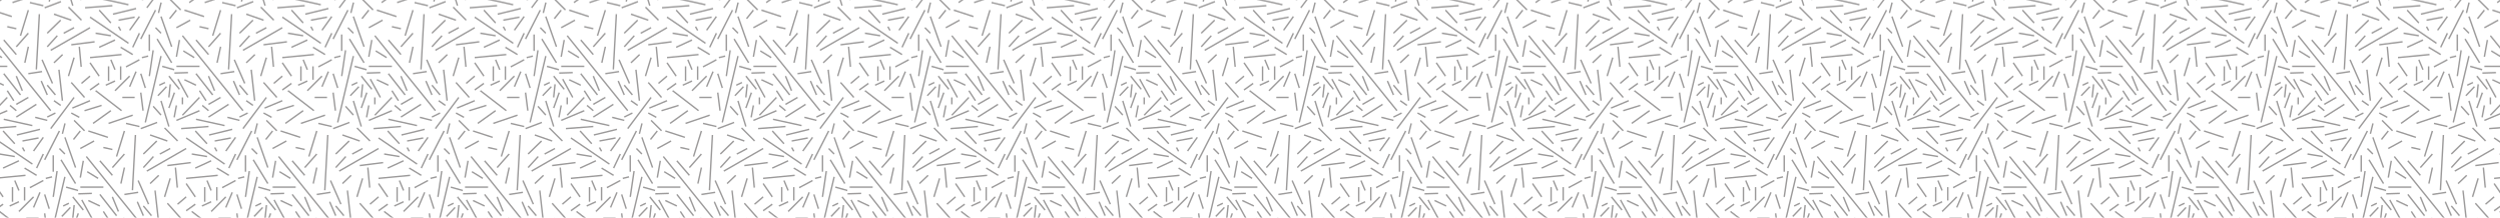
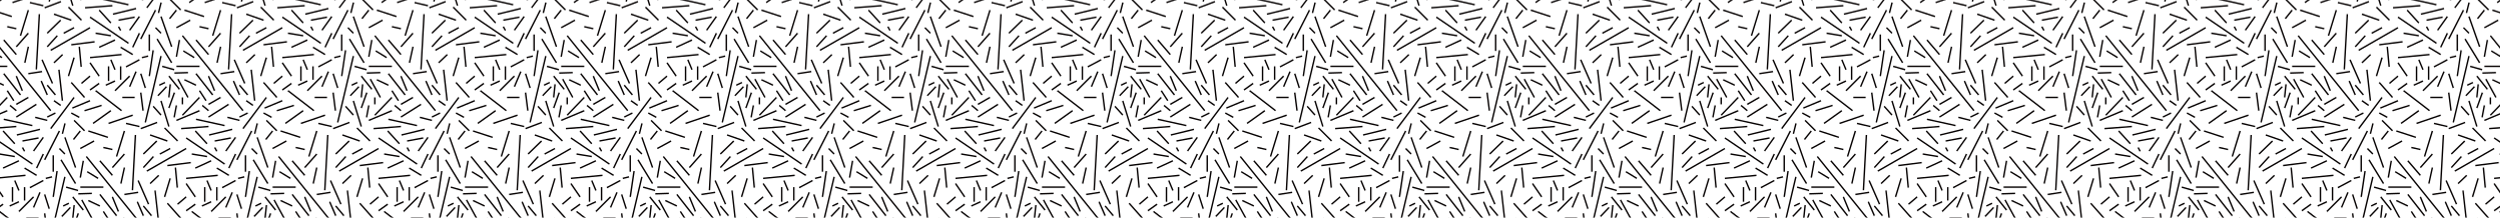
<svg xmlns="http://www.w3.org/2000/svg" viewBox="0 0 4134.46 359.93">
  <defs>
-     <style>.cls-1,.cls-3{fill:none;}.cls-2{fill:#040000;}.cls-3{stroke:#040000;stroke-miterlimit:10;}.cls-4{opacity:0.4;fill:url(#새_패턴);}</style>
+     <style>.cls-1,.cls-3{fill:none;}.cls-2{fill:#040000;}.cls-3{stroke:#040000;stroke-miterlimit:10;}.cls-4{fill:url(#새_패턴);}</style>
    <pattern id="새_패턴" data-name="새 패턴" width="57.31" height="72" patternTransform="translate(-86.34 316.04) scale(5.55)" patternUnits="userSpaceOnUse" viewBox="0 0 57.31 72">
      <rect class="cls-1" width="57.31" height="72" />
      <polygon class="cls-2" points="59.64 75.99 56.55 68.94 56.93 68.77 60.03 75.82 59.64 75.99" />
      <polygon class="cls-2" points="59.16 84.16 41.12 61.83 41.45 61.57 59.48 83.89 59.16 84.16" />
      <polygon class="cls-2" points="55.25 71.76 54.83 71.73 55.72 55.26 56.14 55.28 55.25 71.76" />
      <polygon class="cls-2" points="49.22 65.13 48.9 64.85 52.49 60.81 52.8 61.09 49.22 65.13" />
      <polygon class="cls-2" points="51.8 69.81 51.39 69.72 52.44 64.94 52.85 65.03 51.8 69.81" />
      <polygon class="cls-2" points="49.01 59.81 46.32 59.21 46.41 58.8 49.1 59.4 49.01 59.81" />
      <polygon class="cls-2" points="50.5 61.76 50.1 61.64 52.44 54.01 52.85 54.14 50.5 61.76" />
      <polygon class="cls-2" points="48.9 67.45 45.16 63.11 45.48 62.83 49.22 67.17 48.9 67.45" />
      <rect class="cls-2" x="39.49" y="70.61" width="6.88" height="0.42" />
      <polygon class="cls-2" points="47.65 56.18 41.82 54.28 41.95 53.88 47.78 55.78 47.65 56.18" />
      <polygon class="cls-2" points="39.59 59.49 39.39 59.12 43.5 56.88 43.7 57.25 39.59 59.49" />
      <polygon class="cls-2" points="44.69 68.39 41.44 66.4 41.66 66.05 44.91 68.03 44.69 68.39" />
      <polygon class="cls-2" points="39.7 68.02 39.28 67.94 40.18 62.93 40.59 63.01 39.7 68.02" />
      <polygon class="cls-2" points="30.43 87.58 30.02 87.48 34.69 67.71 35.1 67.81 30.43 87.58" />
      <polygon class="cls-2" points="37.87 65.06 34.7 56.05 35.09 55.91 38.27 64.92 37.87 65.06" />
      <polygon class="cls-2" points="37.89 69.87 33.55 62.78 33.91 62.56 38.25 69.65 37.89 69.87" />
      <polygon class="cls-2" points="38.76 72.03 35.2 71.03 35.31 70.62 38.87 71.62 38.76 72.03" />
      <polygon class="cls-2" points="31.63 73.76 31.21 73.7 32.35 66 32.77 66.06 31.63 73.76" />
      <rect class="cls-2" x="31.21" y="61.33" width="0.42" height="4.9" />
      <polygon class="cls-2" points="29.05 62.77 28.67 62.58 33.07 53.98 33.45 54.17 29.05 62.77" />
      <polygon class="cls-2" points="34.75 61.1 33.11 59.46 33.41 59.16 35.04 60.8 34.75 61.1" />
      <polygon class="cls-2" points="37.62 56.75 37.29 56.48 39.33 53.94 39.65 54.21 37.62 56.75" />
      <polygon class="cls-2" points="29.25 68.42 29.15 68.01 31.01 67.56 31.11 67.97 29.25 68.42" />
      <rect class="cls-2" x="19.06" y="70.82" width="0.42" height="4.36" />
      <polygon class="cls-2" points="5.29 81.08 4.26 71.85 4.67 71.8 5.71 81.03 5.29 81.08" />
      <polygon class="cls-2" points="7.51 73.79 7.1 73.67 8.78 68.15 9.18 68.27 7.51 73.79" />
      <polygon class="cls-2" points="13.75 68.42 13.71 68 23.12 67.1 23.16 67.52 13.75 68.42" />
      <polygon class="cls-2" points="16.29 73.85 13.56 69.88 13.91 69.64 16.64 73.61 16.29 73.85" />
      <polygon class="cls-2" points="24.56 71.16 24.36 70.79 28.36 68.67 28.56 69.04 24.56 71.16" />
      <polygon class="cls-2" points="2.34 75.99 -0.76 68.94 -0.37 68.77 2.72 75.82 2.34 75.99" />
      <polygon class="cls-2" points="1.85 84.16 -16.18 61.83 -15.86 61.57 2.18 83.89 1.85 84.16" />
      <polygon class="cls-2" points="1.13 61.1 0.83 60.8 4.83 56.91 5.13 57.22 1.13 61.1" />
      <path class="cls-3" d="M2,65" />
      <polygon class="cls-2" points="2.12 66.22 1.91 65.85 13.63 59.13 13.84 59.49 2.12 66.22" />
      <polygon class="cls-2" points="5.98 61.14 5.79 60.77 8.88 59.12 9.08 59.49 5.98 61.14" />
      <polygon class="cls-2" points="8.07 57.27 2.91 55.47 3.05 55.07 8.21 56.87 8.07 57.27" />
      <polygon class="cls-2" points="1.14 65.13 0.83 64.85 3.83 61.56 4.14 61.84 1.14 65.13" />
      <polygon class="cls-2" points="3.13 69.91 2.84 69.61 5.42 67.16 5.71 67.46 3.13 69.91" />
      <polygon class="cls-2" points="10.89 70.99 10.33 65.01 10.75 64.97 11.31 70.95 10.89 70.99" />
      <polygon class="cls-2" points="8.17 64.6 8.12 64.18 15.07 63.3 15.13 63.72 8.17 64.6" />
      <polygon class="cls-2" points="25.09 64.12 13.62 56.34 13.85 55.99 25.32 63.77 25.09 64.12" />
      <polygon class="cls-2" points="19.91 61.91 15.37 61.16 15.44 60.74 19.98 61.49 19.91 61.91" />
      <polygon class="cls-2" points="16.55 65.33 16.38 64.95 21.1 62.78 21.27 63.16 16.55 65.33" />
      <polygon class="cls-2" points="26.35 67.49 22.76 65.32 22.98 64.96 26.57 67.13 26.35 67.49" />
      <polygon class="cls-2" points="22.28 57.27 22.21 56.86 27 55.96 27.08 56.38 22.28 57.27" />
      <polygon class="cls-2" points="19.79 58.03 16.31 54.22 16.62 53.93 20.1 57.75 19.79 58.03" />
      <polygon class="cls-2" points="26.65 65.23 26.27 65.05 28.27 60.86 28.65 61.04 26.65 65.23" />
      <rect class="cls-2" x="22.66" y="70.82" width="0.42" height="3.99" />
      <polygon class="cls-2" points="20.99 71.91 19.75 68.94 20.14 68.78 21.38 71.74 20.99 71.91" />
      <polygon class="cls-2" points="11.04 57.21 7.16 53.33 7.45 53.03 11.34 56.92 11.04 57.21" />
      <polygon class="cls-2" points="20.62 55.48 20.52 55.07 27.41 53.39 27.51 53.8 20.62 55.48" />
      <polygon class="cls-2" points="25.72 60.18 25.38 59.94 28.29 55.86 28.63 56.1 25.72 60.18" />
      <polygon class="cls-2" points="22.68 60.23 22.06 59.11 22.43 58.91 23.05 60.03 22.68 60.23" />
      <polygon class="cls-2" points="51.66 48.19 43.93 42.24 44.19 41.91 51.92 47.86 51.66 48.19" />
      <rect class="cls-2" x="47.71" y="34.82" width="0.42" height="4.36" />
      <polygon class="cls-2" points="49.99 42.23 49.69 41.93 54.05 37.58 54.35 37.88 49.99 42.23" />
      <polygon class="cls-2" points="40.81 48.23 40.69 47.83 45.78 46.26 45.9 46.66 40.81 48.23" />
      <polygon class="cls-2" points="39.98 40.06 39.7 39.74 42.25 37.57 42.52 37.89 39.98 40.06" />
      <polygon class="cls-2" points="30.84 53.5 30.5 53.24 37.47 43.96 37.8 44.21 30.84 53.5" />
      <polygon class="cls-2" points="37.2 47.44 37.04 47.05 42.31 44.86 42.47 45.25 37.2 47.44" />
      <polygon class="cls-2" points="33.94 45.08 32.91 35.85 33.33 35.8 34.36 45.03 33.94 45.08" />
      <polygon class="cls-2" points="36.16 37.79 35.76 37.67 37.43 32.15 37.84 32.27 36.16 37.79" />
      <polygon class="cls-2" points="42.41 32.42 42.37 32 51.77 31.1 51.81 31.52 42.41 32.42" />
      <polygon class="cls-2" points="40.6 54.17 37.49 51.07 37.78 50.77 40.9 53.87 40.6 54.17" />
      <polygon class="cls-2" points="39.09 50.2 36.7 48.91 36.9 48.54 39.29 49.83 39.09 50.2" />
      <polygon class="cls-2" points="34.35 54.97 33.95 54.87 34.72 51.77 35.13 51.87 34.35 54.97" />
      <polygon class="cls-2" points="43.42 51.99 43.17 51.65 48.48 47.85 48.72 48.2 43.42 51.99" />
      <rect class="cls-2" x="52.02" y="43.87" width="3.68" height="0.42" />
      <polygon class="cls-2" points="44.94 37.85 42.21 33.88 42.56 33.64 45.29 37.61 44.94 37.85" />
      <polygon class="cls-2" points="53.22 35.16 53.02 34.79 57.02 32.67 57.21 33.04 53.22 35.16" />
      <polygon class="cls-2" points="47.99 52.02 47.85 51.62 55.05 49.17 55.18 49.57 47.99 52.02" />
      <polygon class="cls-2" points="30.99 39.99 27.89 32.94 28.28 32.77 31.38 39.82 30.99 39.99" />
      <polygon class="cls-2" points="30.5 48.16 12.47 25.83 12.79 25.57 30.83 47.89 30.5 48.16" />
      <polygon class="cls-2" points="26.59 35.76 26.17 35.73 27.07 19.26 27.49 19.28 26.59 35.76" />
      <polygon class="cls-2" points="20.56 29.13 20.25 28.85 23.83 24.81 24.15 25.09 20.56 29.13" />
      <polygon class="cls-2" points="23.15 33.81 22.74 33.72 23.79 28.94 24.2 29.03 23.15 33.81" />
      <polygon class="cls-2" points="20.36 23.81 17.67 23.21 17.76 22.8 20.45 23.4 20.36 23.81" />
      <polygon class="cls-2" points="21.85 25.76 21.45 25.64 23.79 18.01 24.19 18.14 21.85 25.76" />
      <polygon class="cls-2" points="20.25 31.45 16.51 27.11 16.83 26.83 20.56 31.17 20.25 31.45" />
      <polygon class="cls-2" points="24.02 37.21 23.96 36.8 28.05 36.17 28.12 36.59 24.02 37.21" />
      <polygon class="cls-2" points="31.9 43.47 29.47 40.57 29.8 40.3 32.23 43.2 31.9 43.47" />
      <polygon class="cls-2" points="29.78 25.1 29.49 24.8 33.49 20.91 33.78 21.22 29.78 25.1" />
      <path class="cls-3" d="M30.67,29" />
      <polygon class="cls-2" points="21.48 43.47 16.5 37.13 16.83 36.87 21.82 43.21 21.48 43.47" />
      <polygon class="cls-2" points="20.52 50.1 20.29 49.75 26.27 45.97 26.5 46.33 20.52 50.1" />
      <polygon class="cls-2" points="20.51 46.33 20.3 45.96 23.89 43.9 24.1 44.27 20.51 46.33" />
      <rect class="cls-2" x="10.84" y="34.61" width="6.88" height="0.42" />
      <polygon class="cls-2" points="16.58 40.63 13.14 39.01 13.32 38.63 16.76 40.25 16.58 40.63" />
      <polygon class="cls-2" points="12.78 49.52 12.48 49.23 17.56 43.94 17.86 44.23 12.78 49.52" />
      <polygon class="cls-2" points="10.92 51.11 10.76 50.73 17.63 47.84 17.8 48.23 10.92 51.11" />
      <polygon class="cls-2" points="25.14 52.67 16.62 50.8 16.71 50.39 25.23 52.26 25.14 52.67" />
      <polygon class="cls-2" points="29.73 50.11 29.54 49.74 31.97 48.54 32.16 48.91 29.73 50.11" />
      <polygon class="cls-2" points="29.58 51.12 25.99 50.22 26.09 49.81 29.69 50.72 29.58 51.12" />
      <polygon class="cls-2" points="33.51 46.63 31.51 45.23 31.76 44.88 33.76 46.28 33.51 46.63" />
      <polygon class="cls-2" points="29.44 43.42 27.64 39.27 28.03 39.1 29.83 43.26 29.44 43.42" />
      <polygon class="cls-2" points="30.77 30.22 30.56 29.85 42.28 23.13 42.49 23.49 30.77 30.22" />
      <polygon class="cls-2" points="34.64 25.14 34.44 24.77 37.54 23.12 37.73 23.49 34.64 25.14" />
      <polygon class="cls-2" points="36.73 21.27 31.57 19.47 31.7 19.07 36.87 20.87 36.73 21.27" />
      <polygon class="cls-2" points="29.79 29.13 29.48 28.85 32.48 25.56 32.79 25.84 29.79 29.13" />
      <polygon class="cls-2" points="31.78 33.91 31.49 33.61 34.07 31.16 34.36 31.46 31.78 33.91" />
      <polygon class="cls-2" points="39.54 34.99 38.98 29.01 39.4 28.97 39.96 34.95 39.54 34.99" />
      <polygon class="cls-2" points="36.82 28.6 36.77 28.18 43.73 27.3 43.78 27.72 36.82 28.6" />
      <polygon class="cls-2" points="40.59 44.22 36.64 39.77 36.95 39.49 40.91 43.94 40.59 44.22" />
      <polygon class="cls-2" points="53.74 28.12 42.27 20.34 42.5 19.99 53.98 27.77 53.74 28.12" />
      <polygon class="cls-2" points="48.57 25.91 44.02 25.16 44.09 24.74 48.63 25.49 48.57 25.91" />
      <polygon class="cls-2" points="45.2 29.33 45.03 28.95 49.75 26.78 49.93 27.16 45.2 29.33" />
      <polygon class="cls-2" points="55.01 31.49 51.41 29.32 51.63 28.96 55.22 31.13 55.01 31.49" />
      <polygon class="cls-2" points="50.94 21.27 50.86 20.86 55.66 19.96 55.73 20.38 50.94 21.27" />
      <polygon class="cls-2" points="48.45 22.03 44.96 18.22 45.27 17.93 48.76 21.75 48.45 22.03" />
      <polygon class="cls-2" points="55.31 29.23 54.93 29.05 56.92 24.86 57.31 25.04 55.31 29.23" />
      <rect class="cls-2" x="51.31" y="34.82" width="0.42" height="3.99" />
      <polygon class="cls-2" points="47.17 40.63 47 40.25 49.75 38.99 49.93 39.38 47.17 40.63" />
      <polygon class="cls-2" points="42.51 42.03 42.26 41.68 44.99 39.73 45.24 40.08 42.51 42.03" />
      <polygon class="cls-2" points="49.65 35.91 48.41 32.94 48.8 32.78 50.03 35.74 49.65 35.91" />
      <polygon class="cls-2" points="54.4 40.96 54.01 40.8 55.92 36.3 56.31 36.46 54.4 40.96" />
      <polygon class="cls-2" points="57.07 52.96 53.07 52.03 53.16 51.62 57.16 52.55 57.07 52.96" />
      <polygon class="cls-2" points="18.99 20.18 13.16 18.28 13.29 17.88 19.13 19.78 18.99 20.18" />
      <polygon class="cls-2" points="10.94 23.49 10.74 23.12 14.85 20.88 15.05 21.25 10.94 23.49" />
      <polygon class="cls-2" points="16.03 32.39 12.78 30.4 13 30.05 16.25 32.03 16.03 32.39" />
      <polygon class="cls-2" points="11.04 32.02 10.63 31.94 11.53 26.93 11.94 27.01 11.04 32.02" />
      <polygon class="cls-2" points="14.09 44.18 11.1 38.73 11.47 38.53 14.46 43.98 14.09 44.18" />
      <rect class="cls-2" x="12.42" y="44.08" width="0.42" height="2.06" />
      <polygon class="cls-2" points="22 42.16 20.21 37.81 20.6 37.65 22.39 42 22 42.16" />
      <polygon class="cls-2" points="19.48 45.17 17.54 42.19 17.89 41.96 19.83 44.94 19.48 45.17" />
      <polygon class="cls-2" points="10.25 37.03 10.23 36.61 14.27 36.48 14.28 36.9 10.25 37.03" />
      <polygon class="cls-2" points="12.27 53.58 12.24 53.16 20.39 52.54 20.42 52.96 12.27 53.58" />
      <polygon class="cls-2" points="39.69 21.21 35.81 17.33 36.11 17.03 39.99 20.92 39.69 21.21" />
      <polygon class="cls-2" points="1.77 51.58 1.36 51.48 6.04 31.71 6.45 31.81 1.77 51.58" />
      <polygon class="cls-2" points="8.39 52.81 6.04 45.18 6.44 45.05 8.79 52.69 8.39 52.81" />
      <polygon class="cls-2" points="5.47 43.71 5.17 43.42 7.73 40.73 8.03 41.02 5.47 43.71" />
      <polygon class="cls-2" points="6.08 49.47 3.75 46.87 4.06 46.59 6.4 49.19 6.08 49.47" />
      <polygon class="cls-2" points="11.57 41.78 8.43 37.86 8.76 37.6 11.9 41.52 11.57 41.78" />
      <polygon class="cls-2" points="8.79 47.31 8.4 47.17 10.04 42.58 10.44 42.72 8.79 47.31" />
      <polygon class="cls-2" points="8.8 44.1 8.38 44.06 8.79 40.15 9.21 40.19 8.8 44.1" />
      <polygon class="cls-2" points="5.82 40.63 5.64 40.25 7.33 39.44 7.51 39.82 5.82 40.63" />
      <polygon class="cls-2" points="10.37 50.06 9.96 49.98 10.63 46.42 11.04 46.5 10.37 50.06" />
      <polygon class="cls-2" points="20.27 48.19 18.4 46.62 18.67 46.3 20.54 47.87 20.27 48.19" />
      <polygon class="cls-2" points="9.22 29.06 6.04 20.05 6.44 19.91 9.62 28.92 9.22 29.06" />
      <polygon class="cls-2" points="9.24 33.87 4.89 26.78 5.25 26.56 9.6 33.65 9.24 33.87" />
      <polygon class="cls-2" points="10.11 36.03 6.54 35.03 6.66 34.62 10.22 35.62 10.11 36.03" />
      <polygon class="cls-2" points="2.97 37.76 2.56 37.7 3.7 30 4.11 30.07 2.97 37.76" />
      <rect class="cls-2" x="2.55" y="25.33" width="0.42" height="4.9" />
      <polygon class="cls-2" points="1.37 41.33 0.01 37.07 0.41 36.94 1.77 41.2 1.37 41.33" />
      <polygon class="cls-2" points="0.4 26.77 0.02 26.57 4.42 17.98 4.79 18.17 0.4 26.77" />
      <polygon class="cls-2" points="6.09 25.1 4.46 23.46 4.75 23.16 6.39 24.8 6.09 25.1" />
      <polygon class="cls-2" points="8.96 20.75 8.63 20.48 10.67 17.94 11 18.21 8.96 20.75" />
      <polygon class="cls-2" points="0.68 48.05 0 42.67 0.42 42.62 1.1 48 0.68 48.05" />
      <polygon class="cls-2" points="0.28 53.57 0.14 53.17 5 51.34 5.15 51.73 0.28 53.57" />
      <polygon class="cls-2" points="0.6 32.42 0.5 32.01 2.36 31.56 2.46 31.97 0.6 32.42" />
      <polygon class="cls-2" points="49.27 19.48 49.17 19.07 56.07 17.39 56.16 17.8 49.27 19.48" />
      <polygon class="cls-2" points="54.37 24.18 54.03 23.94 56.94 19.86 57.29 20.1 54.37 24.18" />
      <polygon class="cls-2" points="51.34 24.23 50.71 23.11 51.08 22.91 51.7 24.03 51.34 24.23" />
      <polygon class="cls-2" points="59.64 3.99 56.55 -3.06 56.93 -3.23 60.03 3.82 59.64 3.99" />
      <polygon class="cls-2" points="59.16 12.16 41.12 -10.17 41.45 -10.43 59.48 11.89 59.16 12.16" />
      <polygon class="cls-2" points="52.68 1.21 52.61 0.8 56.71 0.17 56.77 0.59 52.68 1.21" />
      <polygon class="cls-2" points="50.14 7.47 45.16 1.14 45.49 0.87 50.47 7.21 50.14 7.47" />
      <polygon class="cls-2" points="49.17 14.1 48.95 13.75 54.92 9.97 55.15 10.32 49.17 14.1" />
      <polygon class="cls-2" points="49.16 10.33 48.95 9.96 52.54 7.9 52.75 8.27 49.16 10.33" />
      <polygon class="cls-2" points="45.23 4.63 41.79 3.01 41.97 2.63 45.41 4.25 45.23 4.63" />
      <polygon class="cls-2" points="41.44 13.52 41.13 13.23 46.21 7.94 46.52 8.23 41.44 13.52" />
      <polygon class="cls-2" points="39.57 15.11 39.41 14.73 46.28 11.84 46.45 12.23 39.57 15.11" />
      <polygon class="cls-2" points="53.8 16.67 45.27 14.8 45.37 14.39 53.89 16.26 53.8 16.67" />
      <polygon class="cls-2" points="58.24 15.12 54.64 14.22 54.74 13.81 58.34 14.71 58.24 15.12" />
      <polygon class="cls-2" points="58.09 7.42 56.3 3.27 56.68 3.1 58.48 7.25 58.09 7.42" />
      <polygon class="cls-2" points="42.74 8.18 39.75 2.73 40.12 2.53 43.11 7.98 42.74 8.18" />
      <rect class="cls-2" x="41.07" y="8.08" width="0.42" height="2.06" />
      <polygon class="cls-2" points="50.66 6.16 48.86 1.81 49.25 1.65 51.05 6 50.66 6.16" />
      <polygon class="cls-2" points="48.13 9.17 46.19 6.19 46.54 5.96 48.49 8.94 48.13 9.17" />
      <polygon class="cls-2" points="38.9 1.03 38.89 0.61 42.92 0.48 42.94 0.9 38.9 1.03" />
      <polygon class="cls-2" points="40.93 17.58 40.89 17.16 49.04 16.54 49.07 16.96 40.93 17.58" />
      <polygon class="cls-2" points="30.43 15.58 30.02 15.48 34.69 -4.29 35.1 -4.19 30.43 15.58" />
      <polygon class="cls-2" points="37.05 16.81 34.69 9.18 35.1 9.05 37.45 16.69 37.05 16.81" />
      <polygon class="cls-2" points="34.13 7.71 33.82 7.42 36.38 4.74 36.68 5.03 34.13 7.71" />
      <polygon class="cls-2" points="34.74 13.47 32.4 10.87 32.72 10.59 35.05 13.19 34.74 13.47" />
      <polygon class="cls-2" points="40.22 5.78 37.08 1.86 37.41 1.6 40.55 5.51 40.22 5.78" />
      <polygon class="cls-2" points="37.45 11.31 37.05 11.17 38.69 6.58 39.09 6.72 37.45 11.31" />
      <polygon class="cls-2" points="37.46 8.1 37.04 8.06 37.45 4.15 37.87 4.19 37.46 8.1" />
      <polygon class="cls-2" points="34.48 4.63 34.29 4.25 35.98 3.44 36.16 3.82 34.48 4.63" />
      <polygon class="cls-2" points="39.02 14.06 38.61 13.98 39.28 10.42 39.7 10.5 39.02 14.06" />
      <polygon class="cls-2" points="48.92 12.19 47.05 10.62 47.32 10.29 49.19 11.87 48.92 12.19" />
      <polygon class="cls-2" points="38.76 0.03 35.2 -0.97 35.31 -1.38 38.87 -0.38 38.76 0.03" />
      <polygon class="cls-2" points="31.63 1.76 31.21 1.7 32.35 -6 32.77 -5.93 31.63 1.76" />
      <polygon class="cls-2" points="30.02 5.33 28.66 1.07 29.06 0.94 30.42 5.2 30.02 5.33" />
      <polygon class="cls-2" points="29.33 12.05 28.65 6.67 29.07 6.62 29.75 12 29.33 12.05" />
      <polygon class="cls-2" points="28.94 17.57 28.79 17.17 33.65 15.34 33.8 15.73 28.94 17.57" />
      <polygon class="cls-2" points="23.01 12.19 15.28 6.25 15.53 5.91 23.27 11.86 23.01 12.19" />
      <rect class="cls-2" x="19.06" y="-1.18" width="0.42" height="4.36" />
      <polygon class="cls-2" points="21.34 6.23 21.04 5.93 25.4 1.58 25.7 1.88 21.34 6.23" />
      <polygon class="cls-2" points="12.16 12.23 12.04 11.82 17.13 10.26 17.25 10.66 12.16 12.23" />
      <polygon class="cls-2" points="11.32 4.07 11.05 3.75 13.6 1.57 13.87 1.89 11.32 4.07" />
      <polygon class="cls-2" points="2.18 17.5 1.85 17.25 8.81 7.96 9.15 8.21 2.18 17.5" />
      <polygon class="cls-2" points="8.55 11.44 8.38 11.05 13.65 8.86 13.81 9.25 8.55 11.44" />
      <polygon class="cls-2" points="5.29 9.08 4.26 -0.15 4.67 -0.2 5.71 9.03 5.29 9.08" />
      <polygon class="cls-2" points="7.51 1.79 7.1 1.67 8.78 -3.85 9.18 -3.73 7.51 1.79" />
      <polygon class="cls-2" points="11.95 18.17 8.83 15.07 9.13 14.77 12.25 17.87 11.95 18.17" />
      <polygon class="cls-2" points="10.44 14.2 8.04 12.91 8.24 12.54 10.64 13.83 10.44 14.2" />
      <polygon class="cls-2" points="5.7 18.97 5.29 18.87 6.07 15.77 6.48 15.87 5.7 18.97" />
      <polygon class="cls-2" points="14.77 15.99 14.52 15.65 19.82 11.86 20.07 12.2 14.77 15.99" />
      <rect class="cls-2" x="23.37" y="7.87" width="3.68" height="0.42" />
      <polygon class="cls-2" points="16.29 1.85 13.56 -2.12 13.91 -2.36 16.64 1.61 16.29 1.85" />
      <polygon class="cls-2" points="19.34 16.02 19.2 15.62 26.39 13.17 26.53 13.57 19.34 16.02" />
      <polygon class="cls-2" points="2.34 3.99 -0.76 -3.06 -0.37 -3.23 2.72 3.82 2.34 3.99" />
      <polygon class="cls-2" points="1.85 12.16 -16.18 -10.17 -15.86 -10.43 2.18 11.89 1.85 12.16" />
      <polygon class="cls-2" points="3.25 7.47 0.82 4.57 1.14 4.3 3.57 7.2 3.25 7.47" />
      <polygon class="cls-2" points="1.08 14.11 0.89 13.74 3.32 12.54 3.5 12.91 1.08 14.11" />
      <polygon class="cls-2" points="0.93 15.12 -2.67 14.22 -2.56 13.81 1.03 14.71 0.93 15.12" />
      <polygon class="cls-2" points="4.86 10.63 2.86 9.22 3.1 8.88 5.1 10.28 4.86 10.63" />
      <polygon class="cls-2" points="0.79 7.42 -1.01 3.27 -0.62 3.1 1.18 7.25 0.79 7.42" />
      <polygon class="cls-2" points="11.94 8.22 7.99 3.77 8.3 3.49 12.26 7.94 11.94 8.22" />
      <rect class="cls-2" x="22.66" y="-1.18" width="0.42" height="3.99" />
      <polygon class="cls-2" points="18.52 4.63 18.35 4.25 21.1 2.99 21.27 3.38 18.52 4.63" />
      <polygon class="cls-2" points="13.86 6.03 13.61 5.68 16.34 3.73 16.59 4.08 13.86 6.03" />
      <polygon class="cls-2" points="25.74 4.96 25.36 4.8 27.27 0.3 27.66 0.46 25.74 4.96" />
      <polygon class="cls-2" points="28.41 16.96 24.42 16.03 24.51 15.62 28.51 16.55 28.41 16.96" />
    </pattern>
  </defs>
  <g id="Layer_2" data-name="Layer 2">
    <g id="레이어_1" data-name="레이어 1">
      <rect class="cls-4" width="4134.46" height="359.93" />
    </g>
  </g>
</svg>
